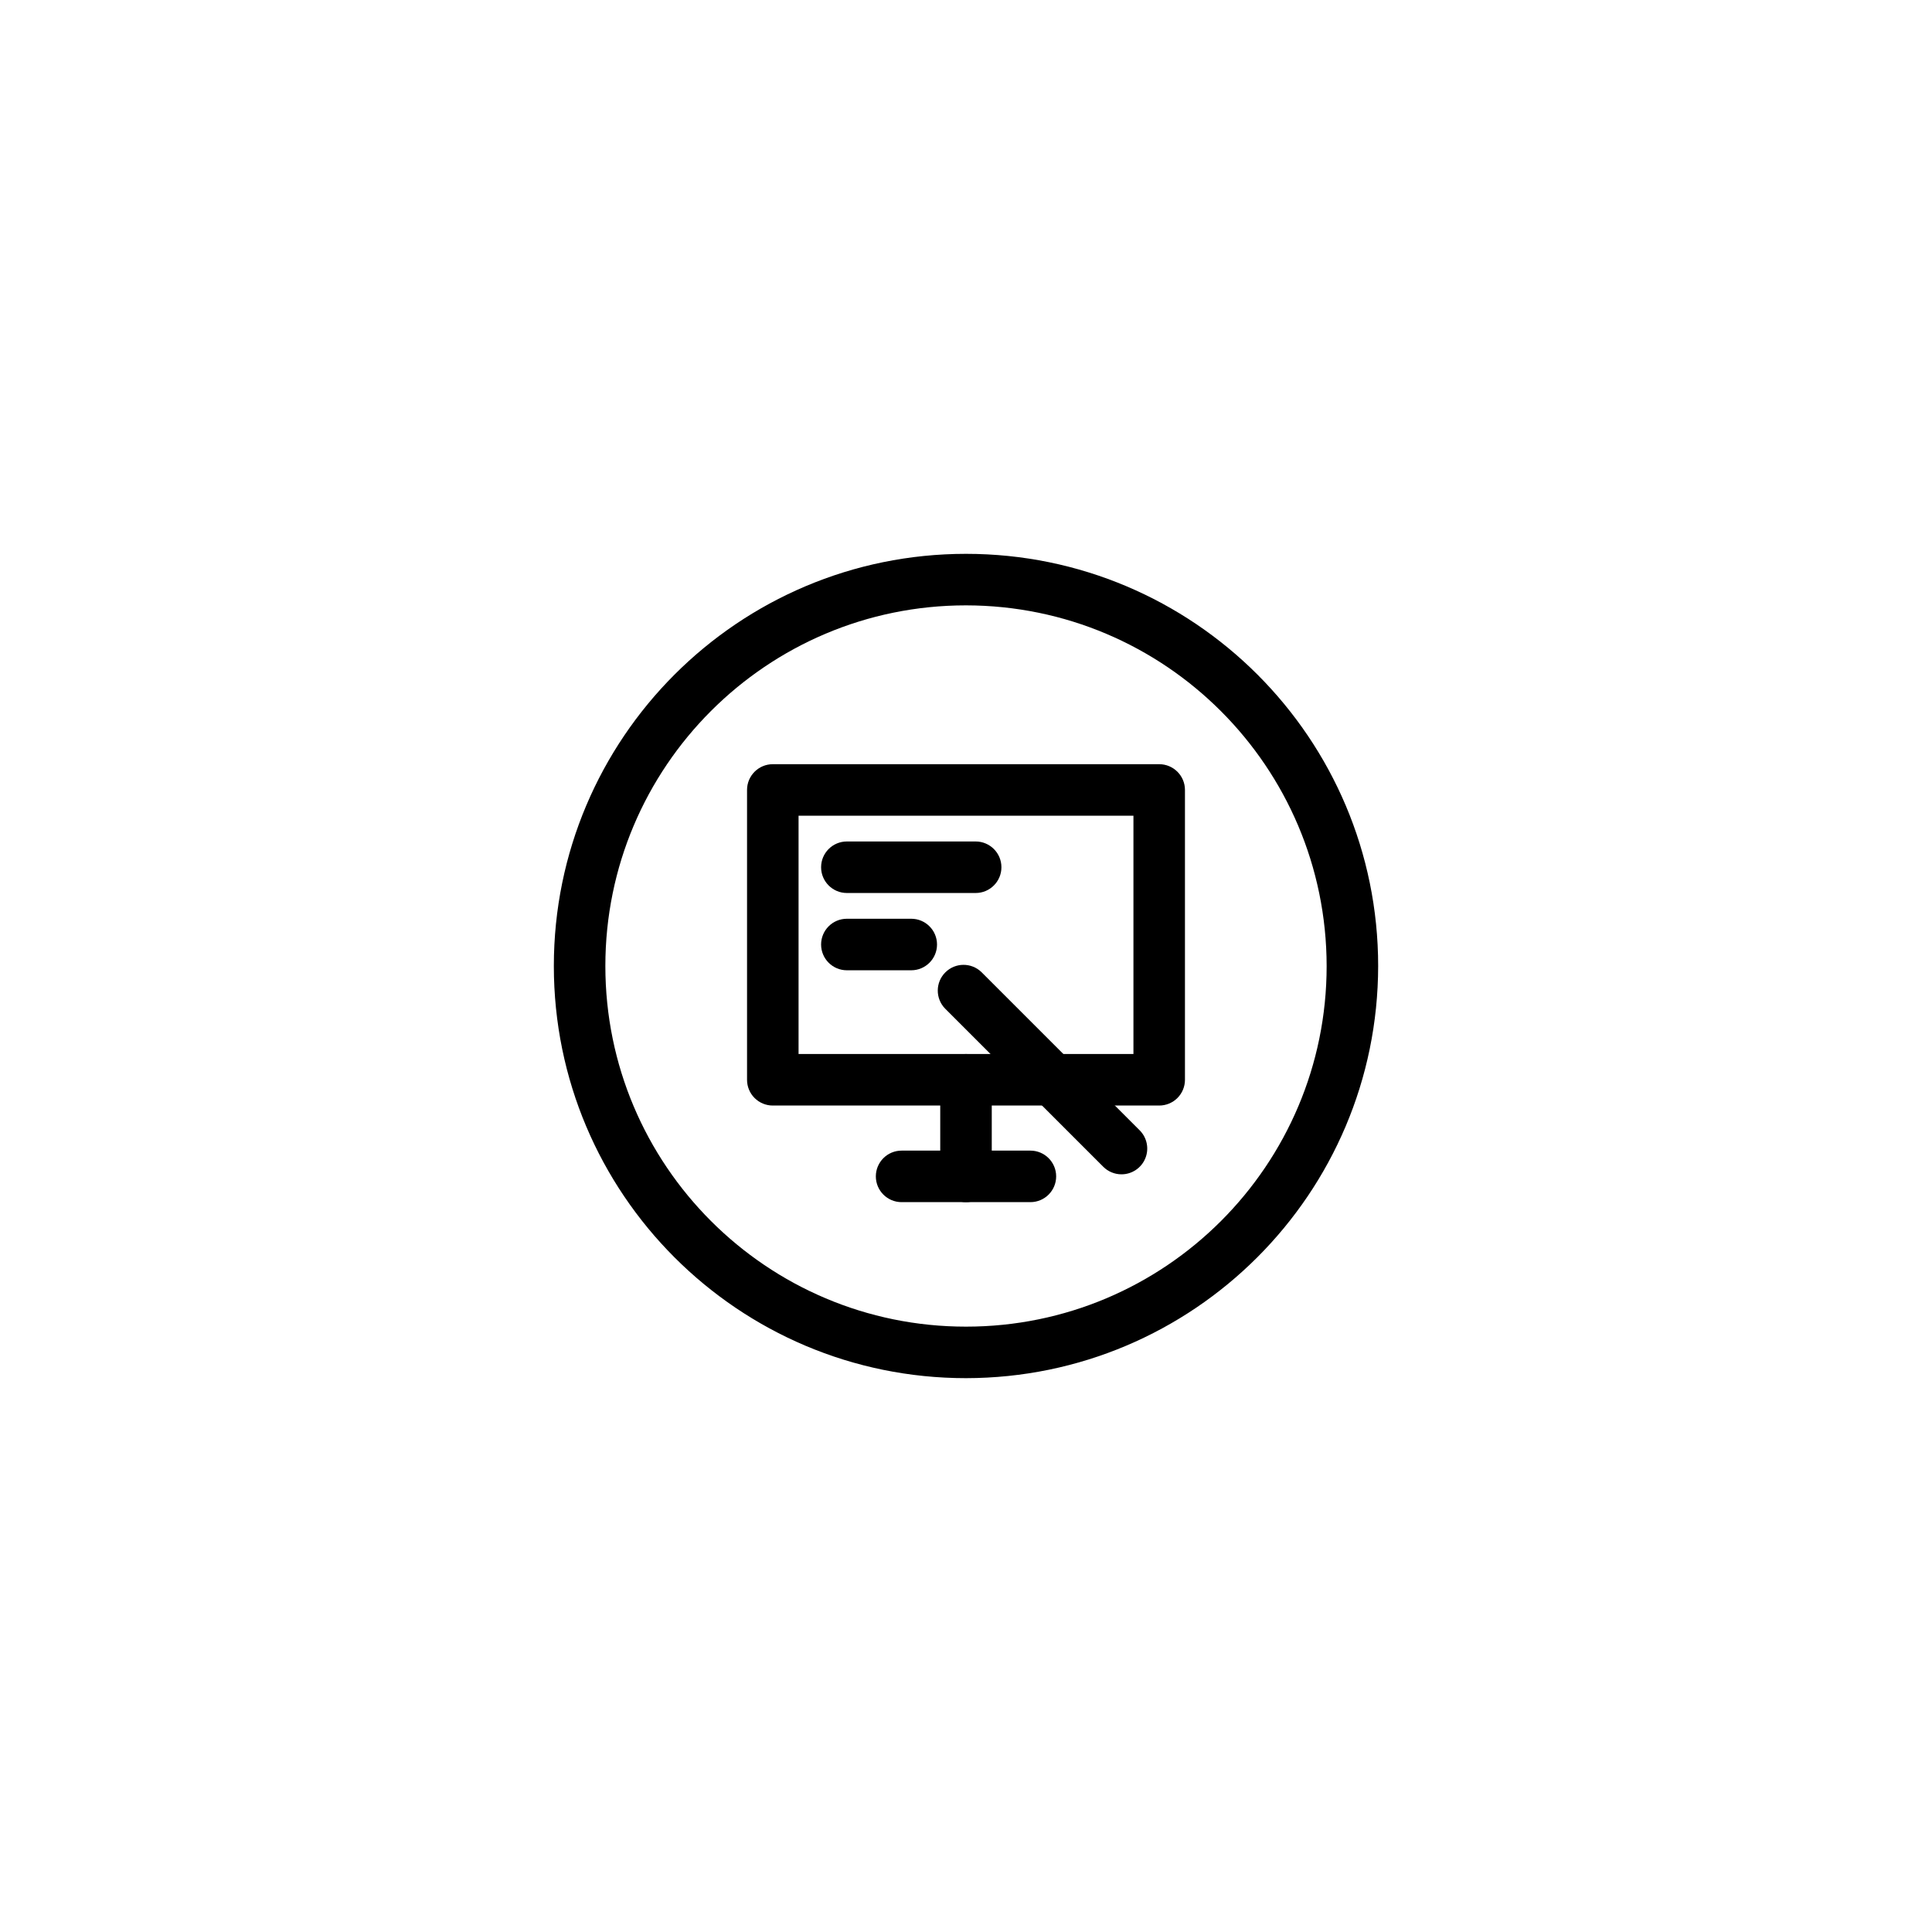
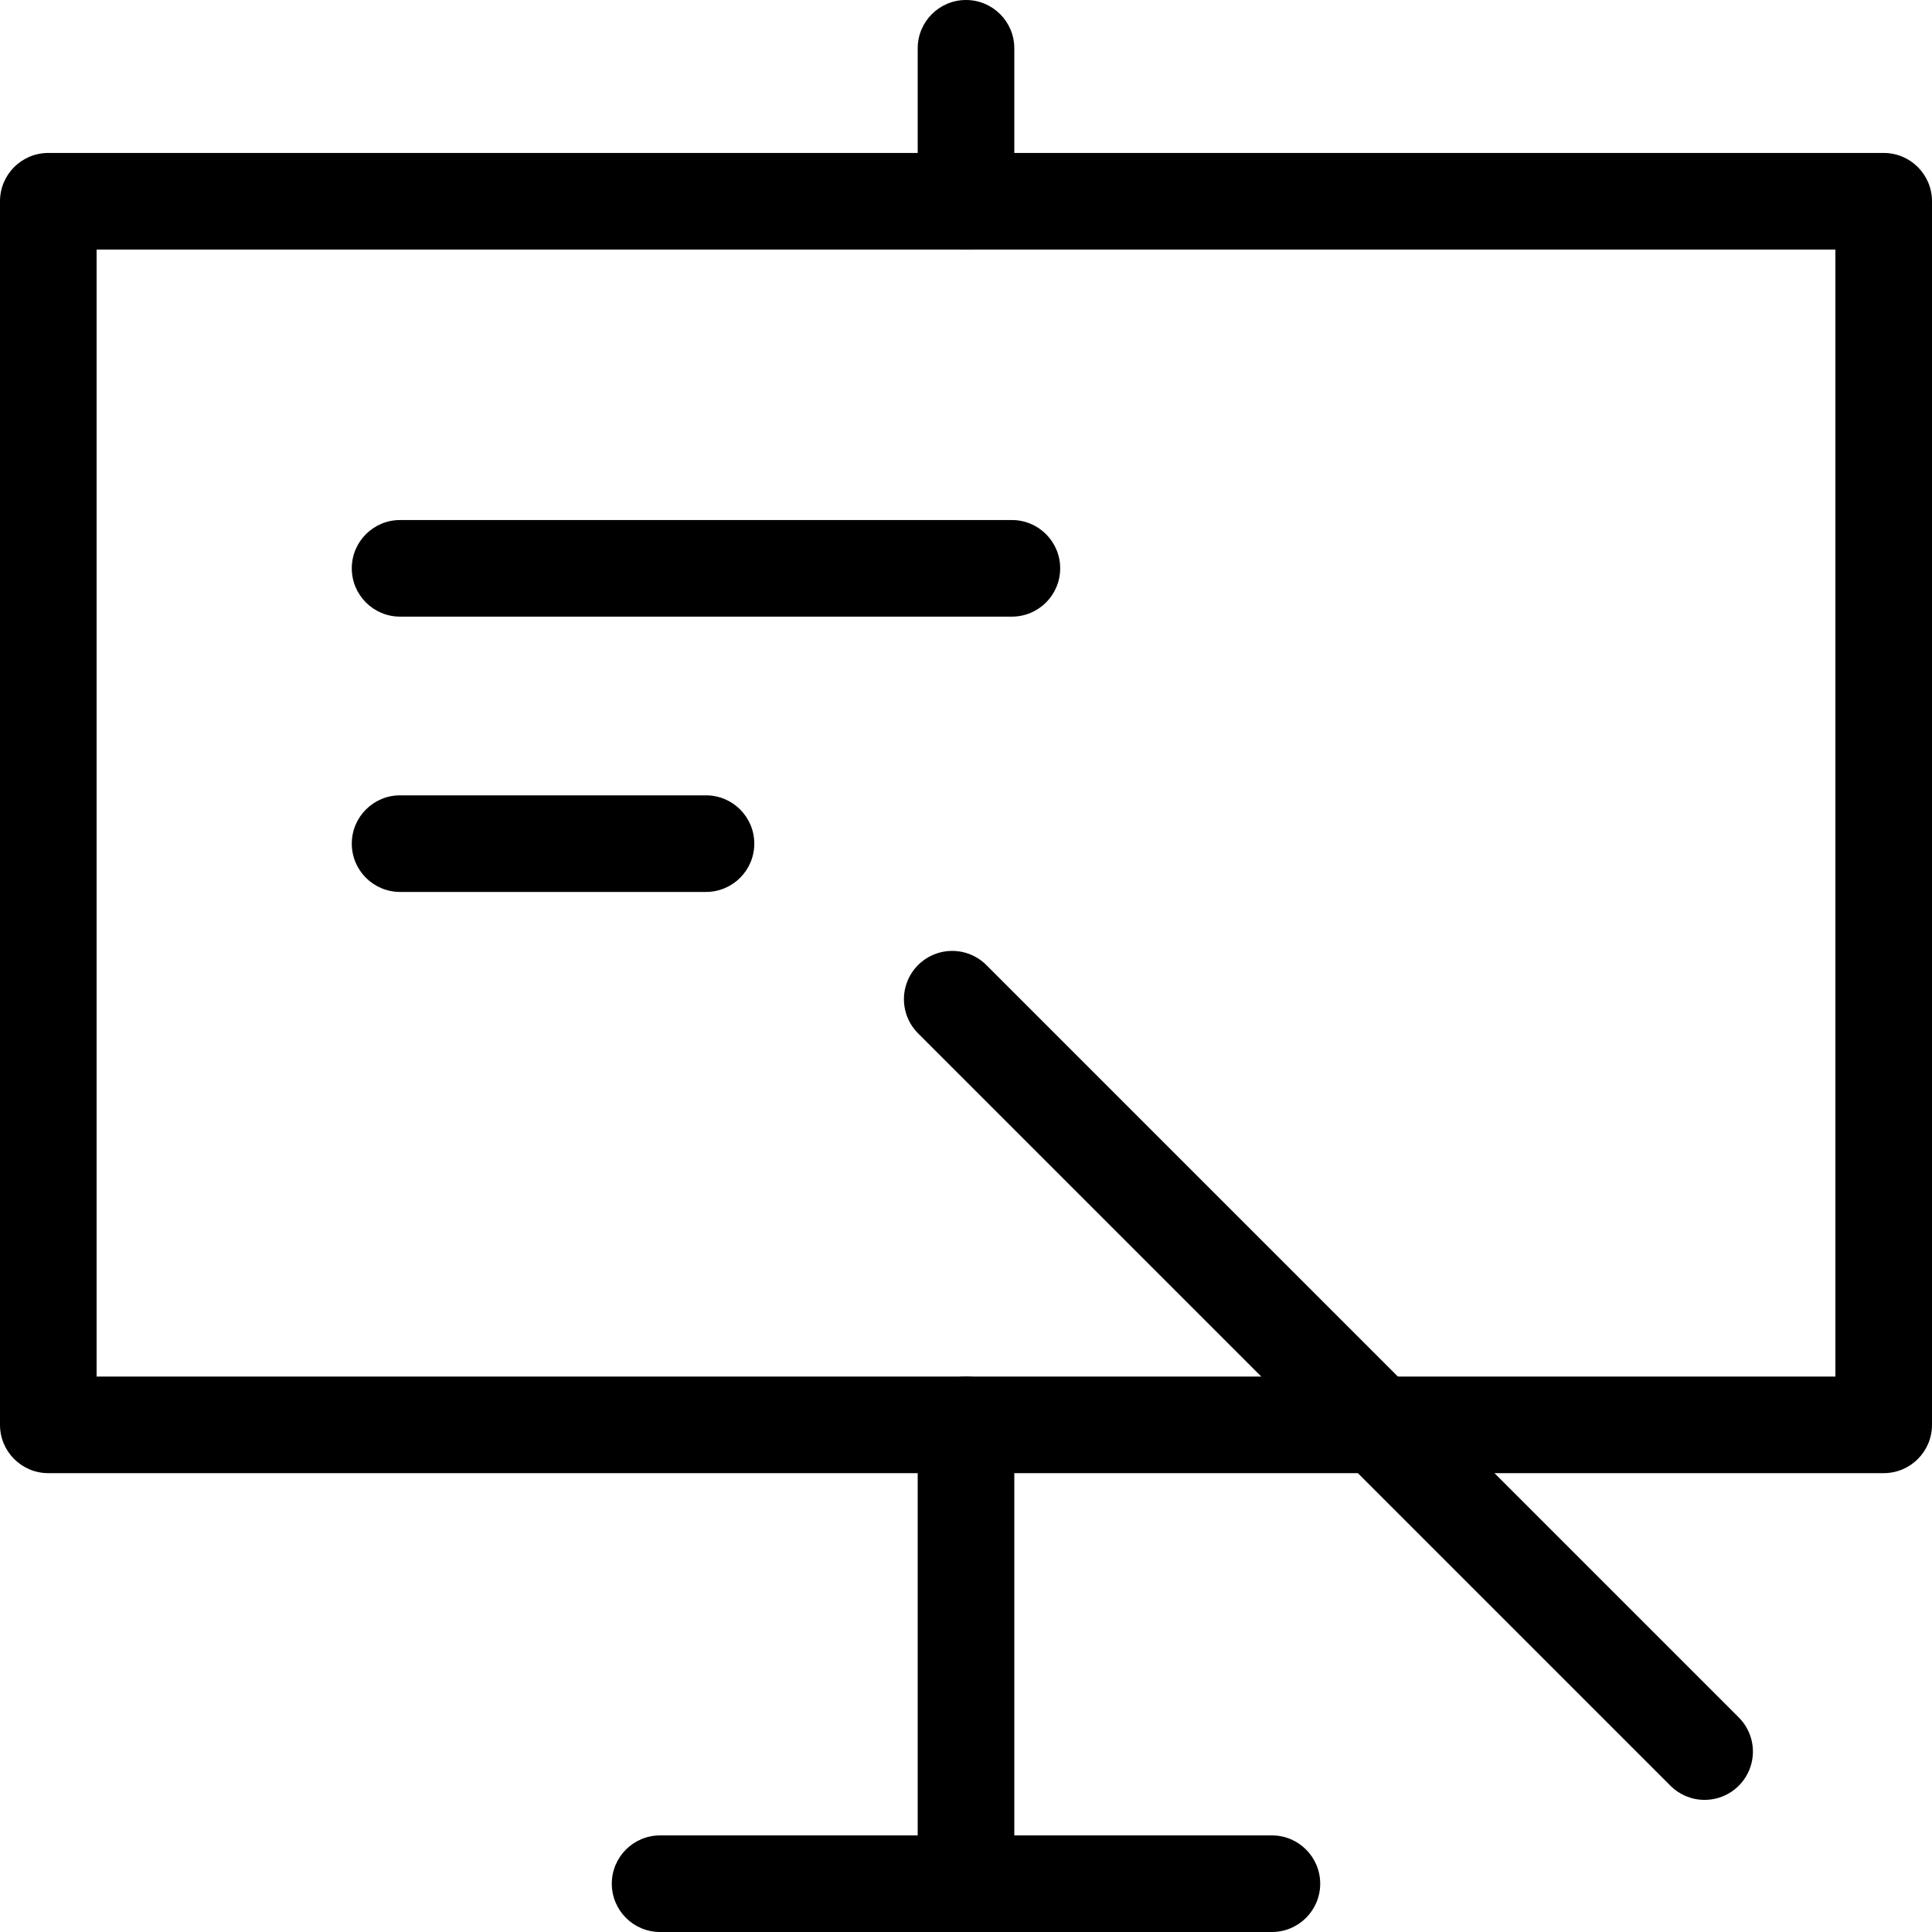
- <svg xmlns="http://www.w3.org/2000/svg" id="Elements" viewBox="0 0 75 75">
-   <g id="_Group_" data-name="&lt;Group&gt;">
-     <path d="M37.5,53.5a16,16,0,1,1,16-16A16.018,16.018,0,0,1,37.5,53.5Zm0-30a14,14,0,1,0,14,14A14.016,14.016,0,0,0,37.5,23.5Z" />
-     <g id="_Group_2" data-name="&lt;Group&gt;">
-       <path d="M45,42.917H30a0.999,0.999,0,0,1-1-1V30.666a1,1,0,0,1,1-1H45a1,1,0,0,1,1,1V41.917A0.999,0.999,0,0,1,45,42.917Zm-14-2H44V31.666H31V40.917Z" />
-       <path d="M37.5,46.667a0.999,0.999,0,0,1-1-1v-3.75a1,1,0,0,1,2,0v3.75A0.999,0.999,0,0,1,37.5,46.667Z" />
-       <path d="M40,46.667H35a1,1,0,0,1,0-2h5A1,1,0,0,1,40,46.667Z" />
-       <path d="M43.536,45.587a0.997,0.997,0,0,1-.707-0.293l-6.144-6.144a1,1,0,0,1,1.414-1.414l6.144,6.144A1,1,0,0,1,43.536,45.587Z" />
-       <path d="M37.875,34.666h-5a1,1,0,0,1,0-2h5A1,1,0,0,1,37.875,34.666Z" />
-       <path d="M35.375,37.666h-2.5a1,1,0,0,1,0-2h2.5A1,1,0,0,1,35.375,37.666Z" />
-     </g>
-   </g>
+ <svg xmlns="http://www.w3.org/2000/svg" viewBox="0 0 60 60">
+   <path d="M58.5,45.75H1.5A1.5,1.5,0,0,1,0,44.25v-38a1.5,1.5,0,0,1,1.5-1.5h57A1.5,1.5,0,0,1,60,6.25v38A1.5,1.5,0,0,1,58.5,45.75ZM3,42.75H57v-35H3Z" />
+   <path d="M30,7.75a1.5,1.5,0,0,1-1.5-1.5V1.5a1.5,1.5,0,0,1,3,0V6.25A1.5,1.5,0,0,1,30,7.75Z" />
+   <path d="M30,60a1.5,1.5,0,0,1-1.5-1.5V44.25a1.5,1.5,0,0,1,3,0V58.5A1.5,1.5,0,0,1,30,60Z" />
+   <path d="M39.5,60h-19a1.5,1.5,0,0,1,0-3h19a1.5,1.5,0,0,1,0,3Z" />
+   <path d="M52.939,55.897a1.495,1.495,0,0,1-1.061-.439L28.53,32.11a1.5,1.5,0,1,1,2.121-2.121L54,53.337A1.5,1.5,0,0,1,52.939,55.897Z" />
+   <path d="M31.425,19.15h-19a1.5,1.5,0,1,1,0-3h19a1.5,1.5,0,1,1,0,3Z" />
+   <path d="M21.925,27.7h-9.5a1.5,1.5,0,1,1,0-3h9.5a1.5,1.5,0,0,1,0,3Z" />
</svg>
